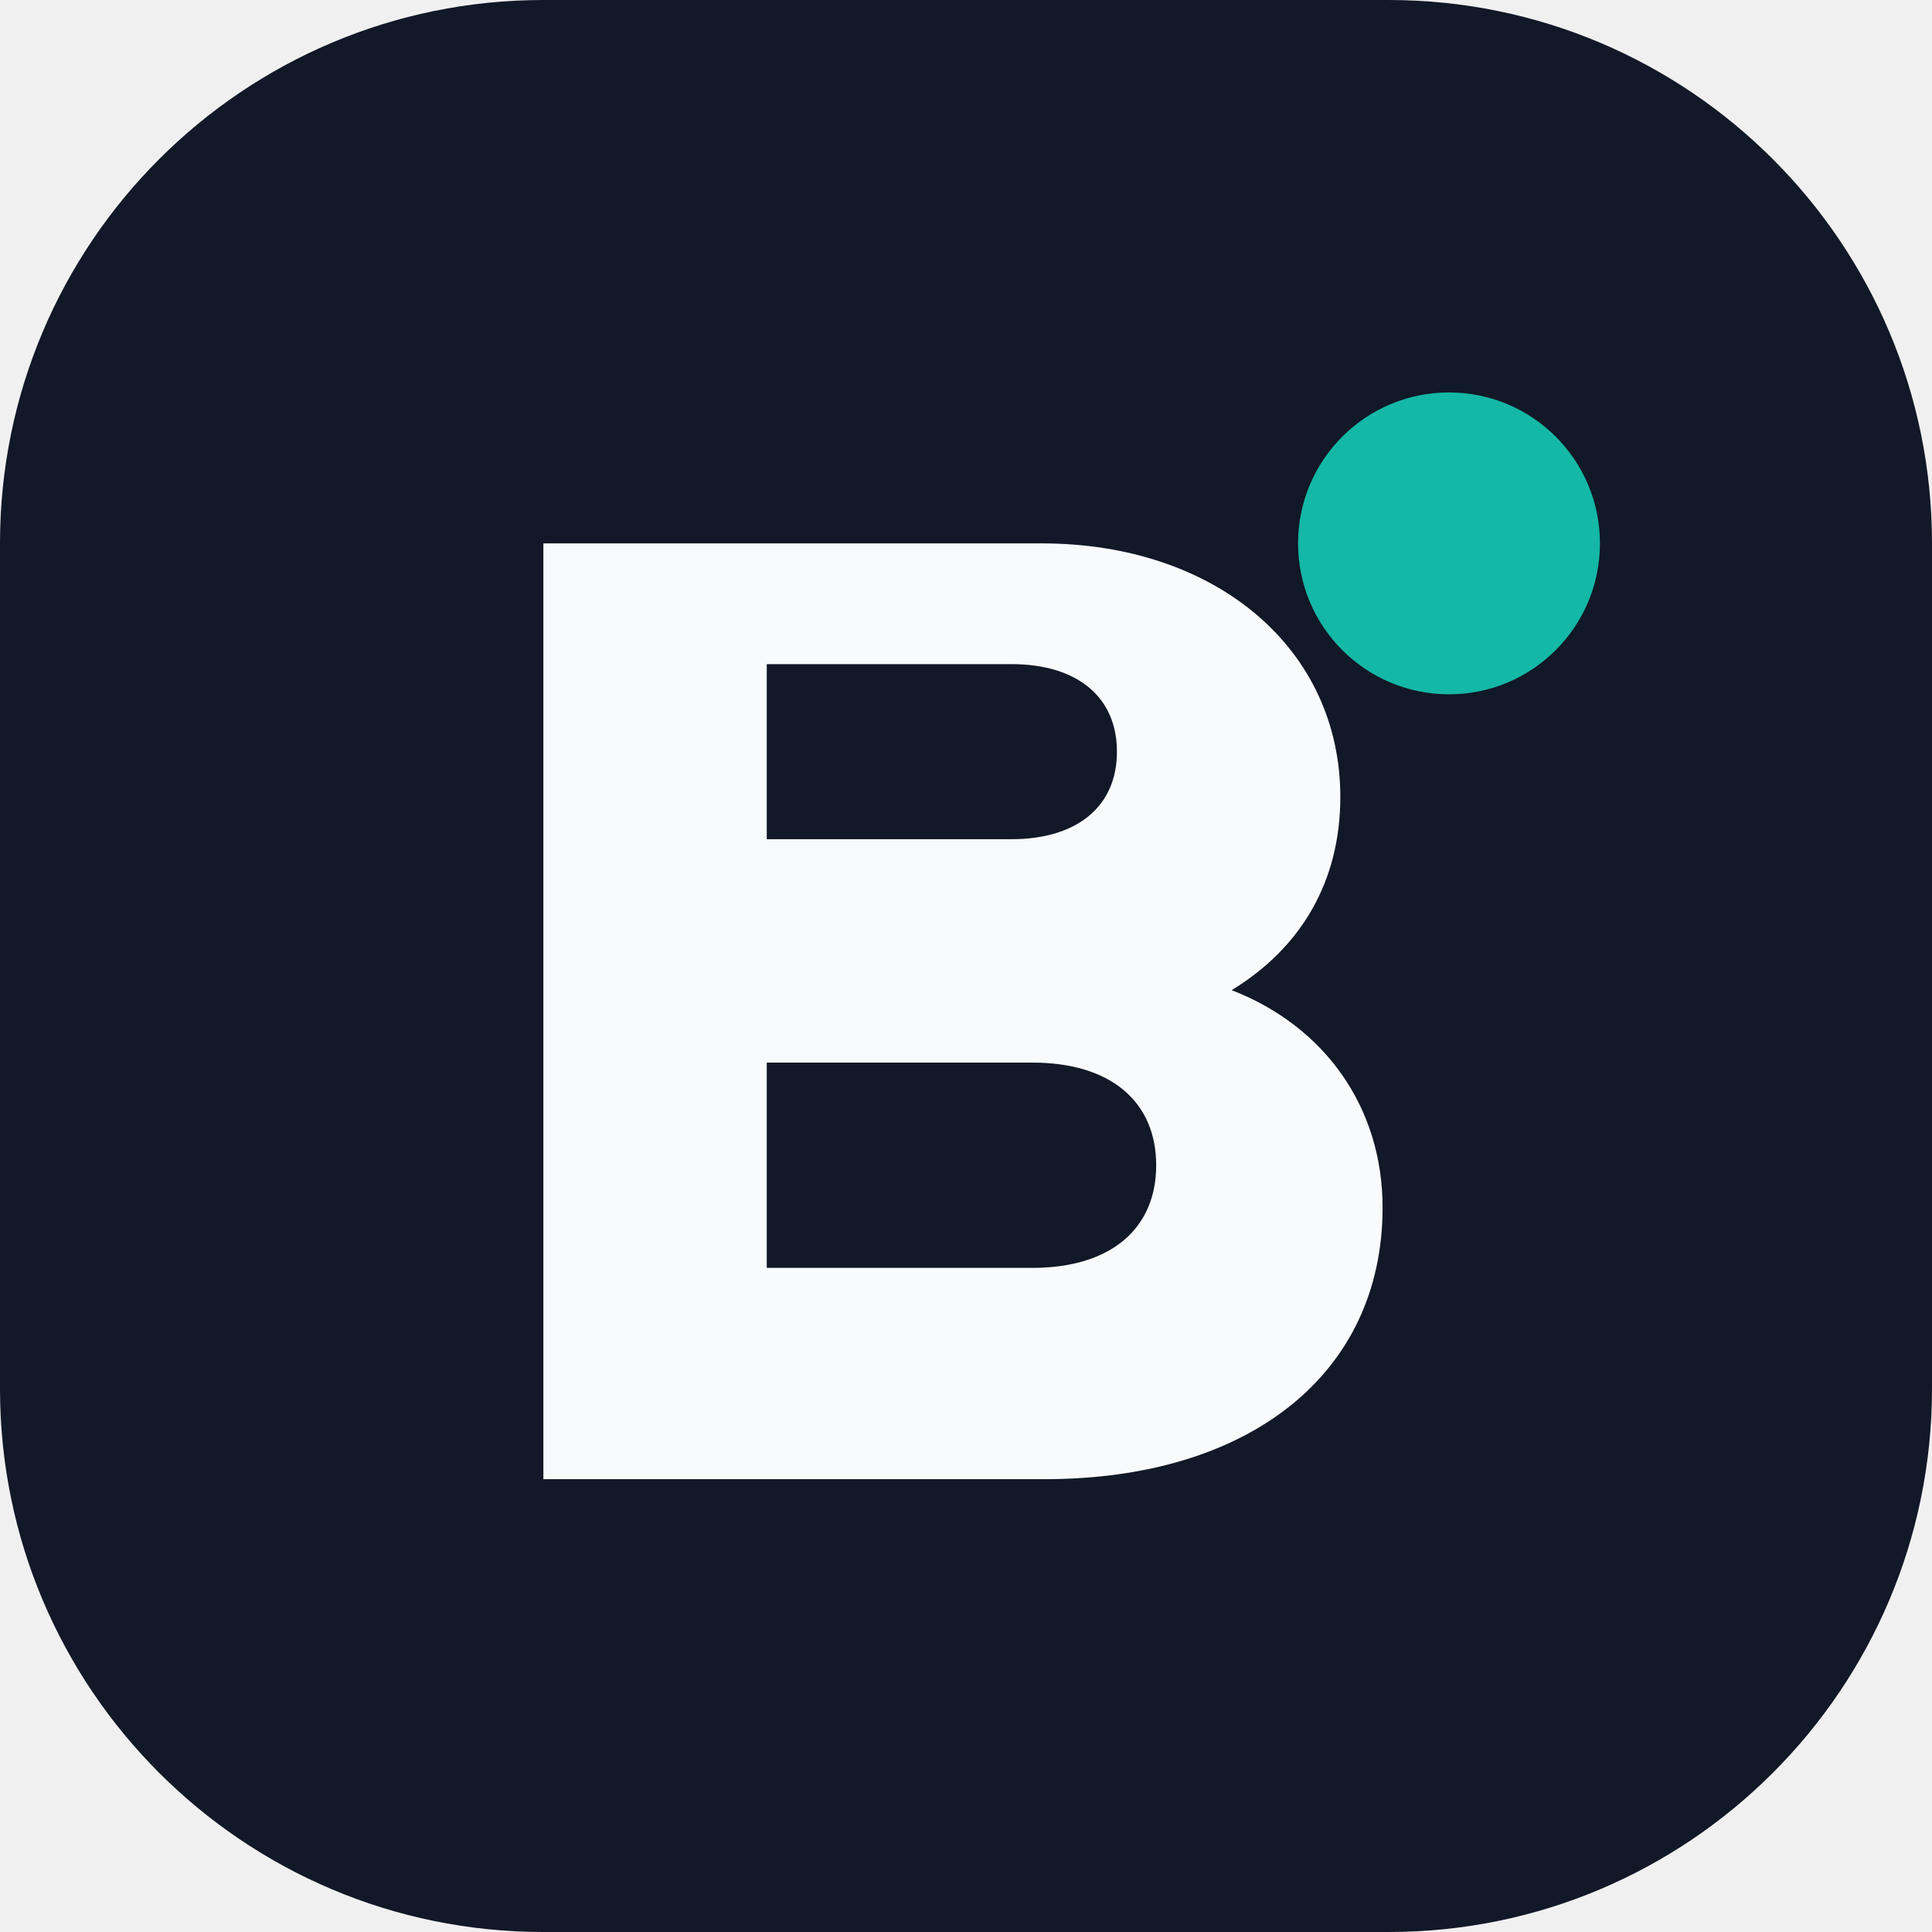
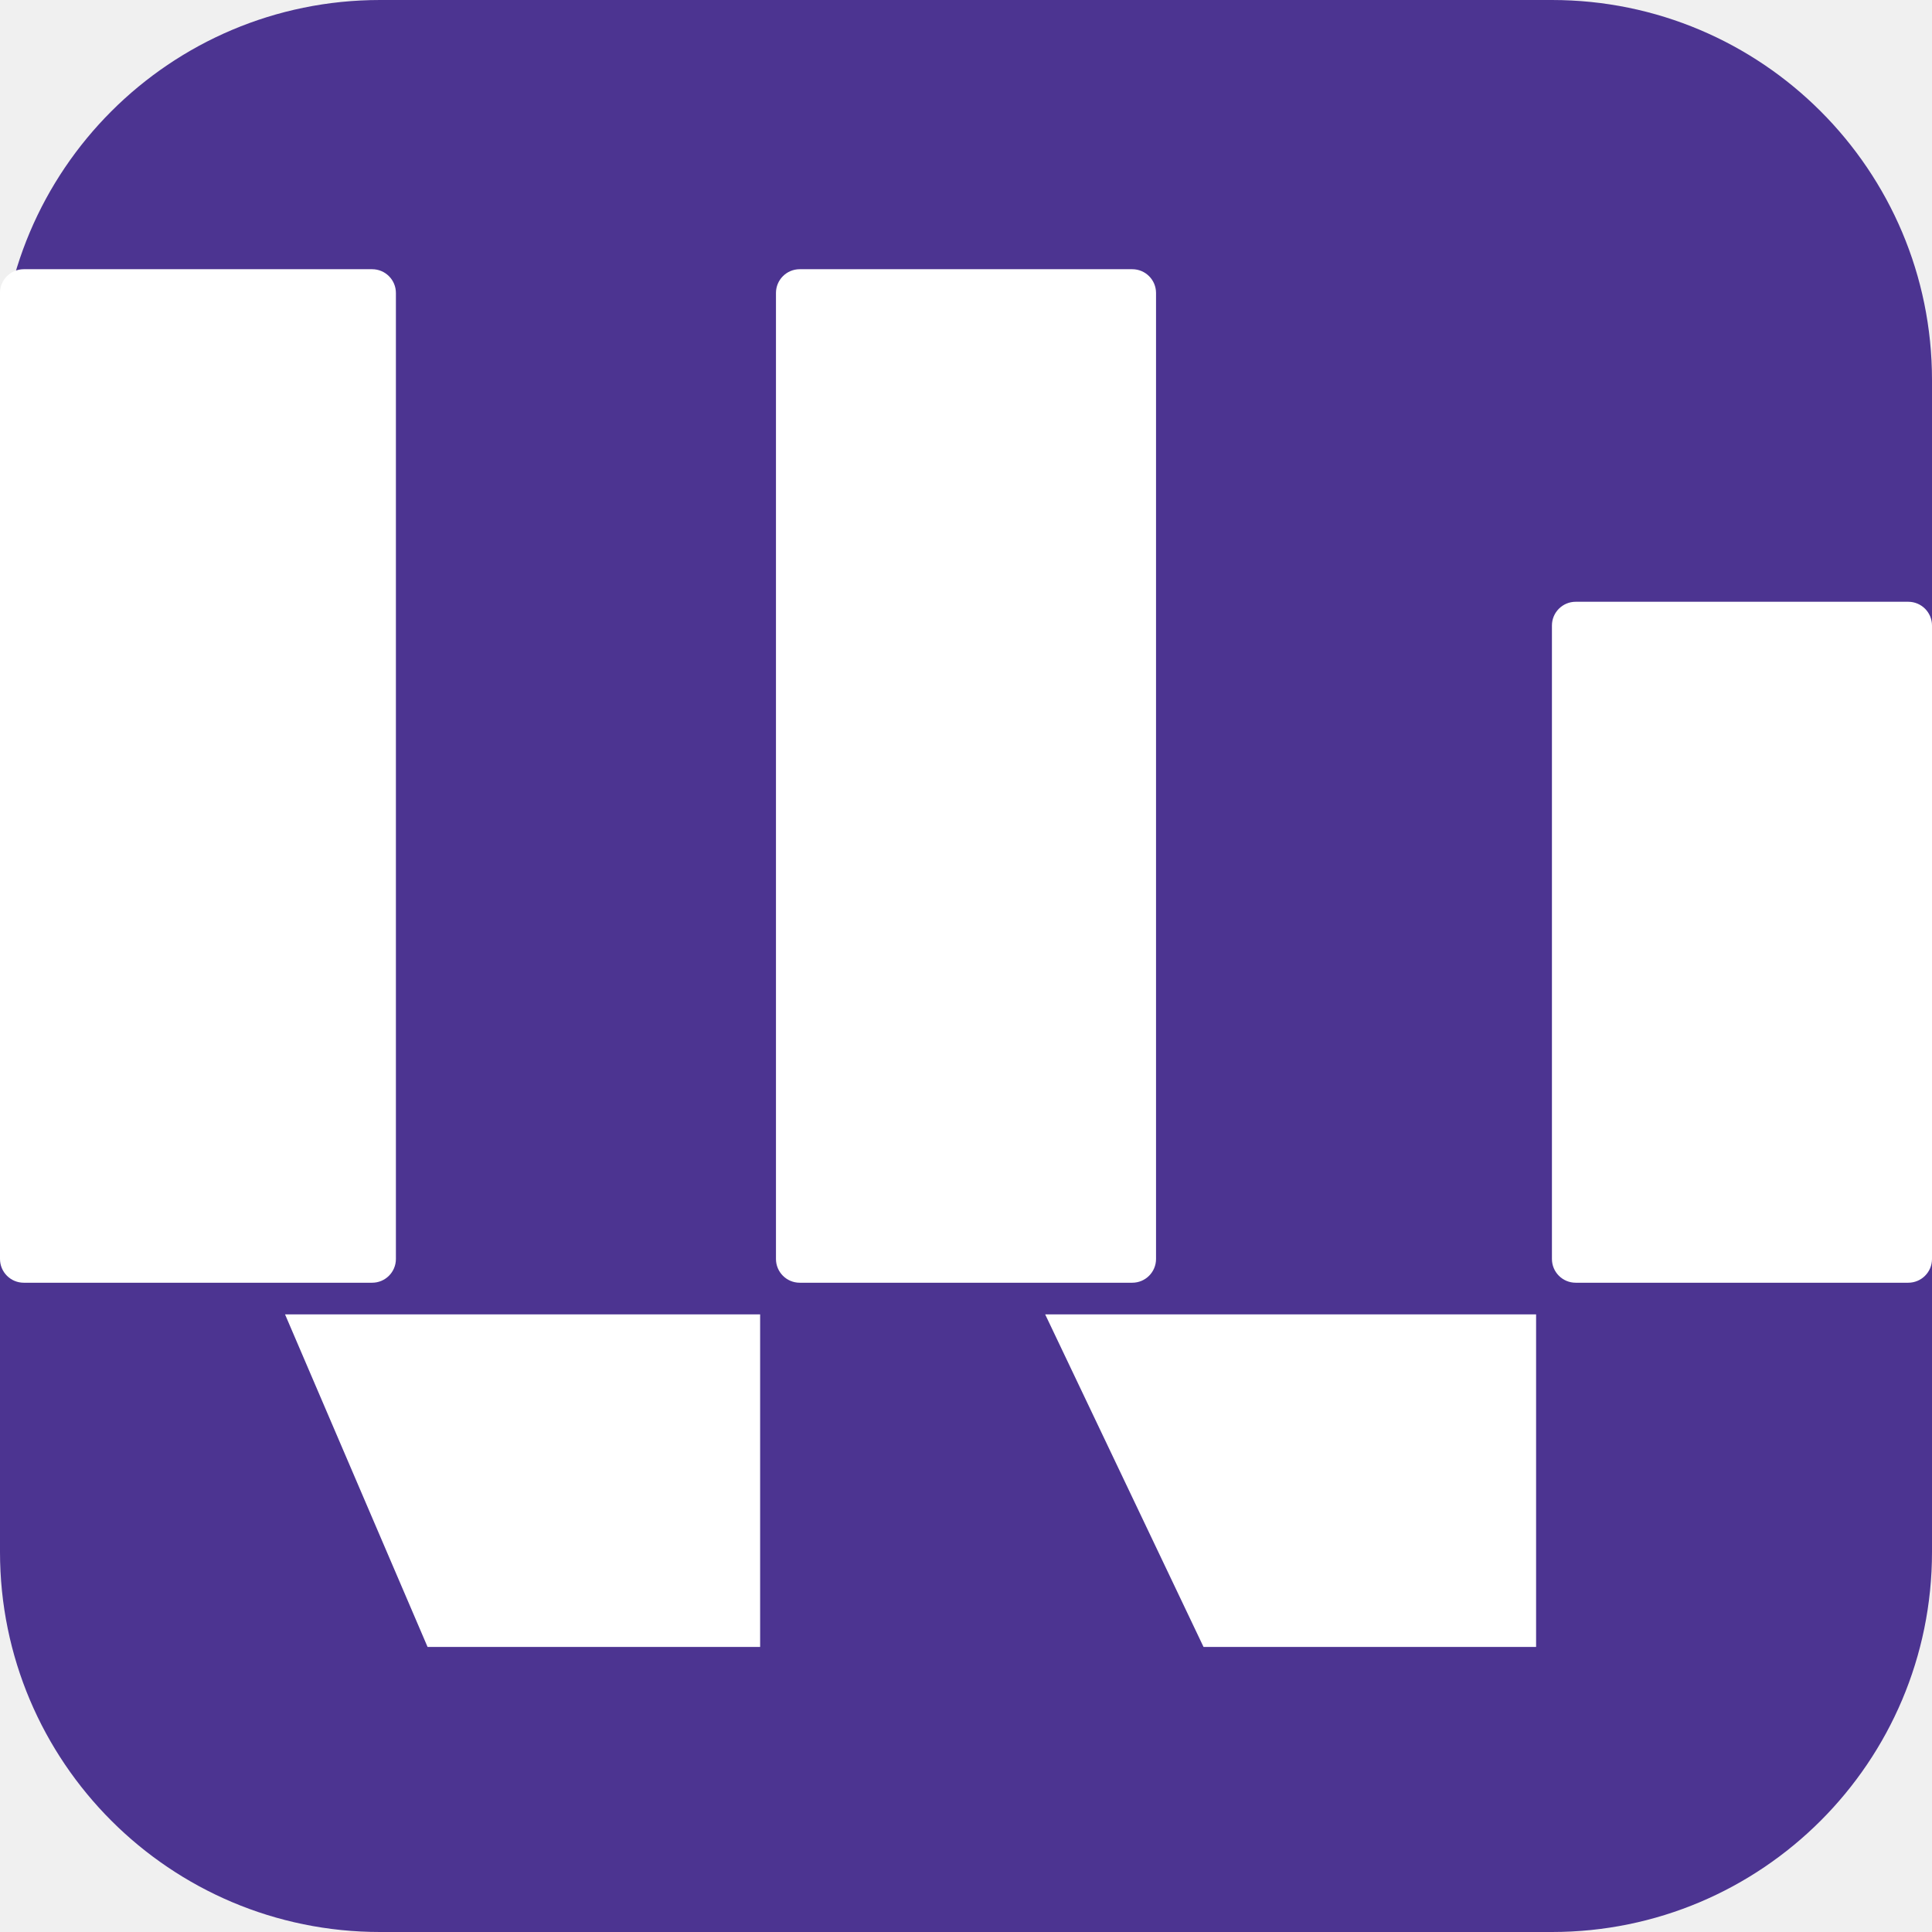
- <svg xmlns="http://www.w3.org/2000/svg" viewBox="0 0 64 64" role="img" aria-label="Brand Identity Creator">
-   <rect width="64" height="64" rx="18" fill="#111827" />
-   <path d="M18 42V18h16.5c5.8 0 9.9 3.5 9.9 8.4 0 2.8-1.3 5-3.6 6.4 3.1 1.2 5 3.9 5 7.2 0 5.5-4.4 9-11.2 9H18Zm7.4-14.2h8.1c2.2 0 3.5-1.1 3.5-2.9s-1.3-2.9-3.5-2.9h-8.1v5.8Zm0 14.2h8.8c2.6 0 4.1-1.3 4.1-3.4s-1.5-3.4-4.1-3.4h-8.8V42Z" fill="#F9FAFB" />
-   <circle cx="48" cy="18" r="5" fill="#14B8A6" />
+ <svg xmlns="http://www.w3.org/2000/svg" viewBox="0 0 122 122" role="img" aria-label="Wuzzify">
+   <rect width="122" height="122" rx="24" fill="#4C3491" />
+   <g transform="translate(0 17)" fill="#FFFFFF">
+     <rect x="0" y="0" width="25" height="64" rx="1.5" />
+     <rect x="49" y="0" width="24" height="64" rx="1.5" />
+     <rect x="98" y="21" width="24" height="43" rx="1.5" />
+     <polygon points="18,66 48,66 48,87 27,87" />
+     <polygon points="66,66 97,66 97,87 76,87" />
+   </g>
</svg>
